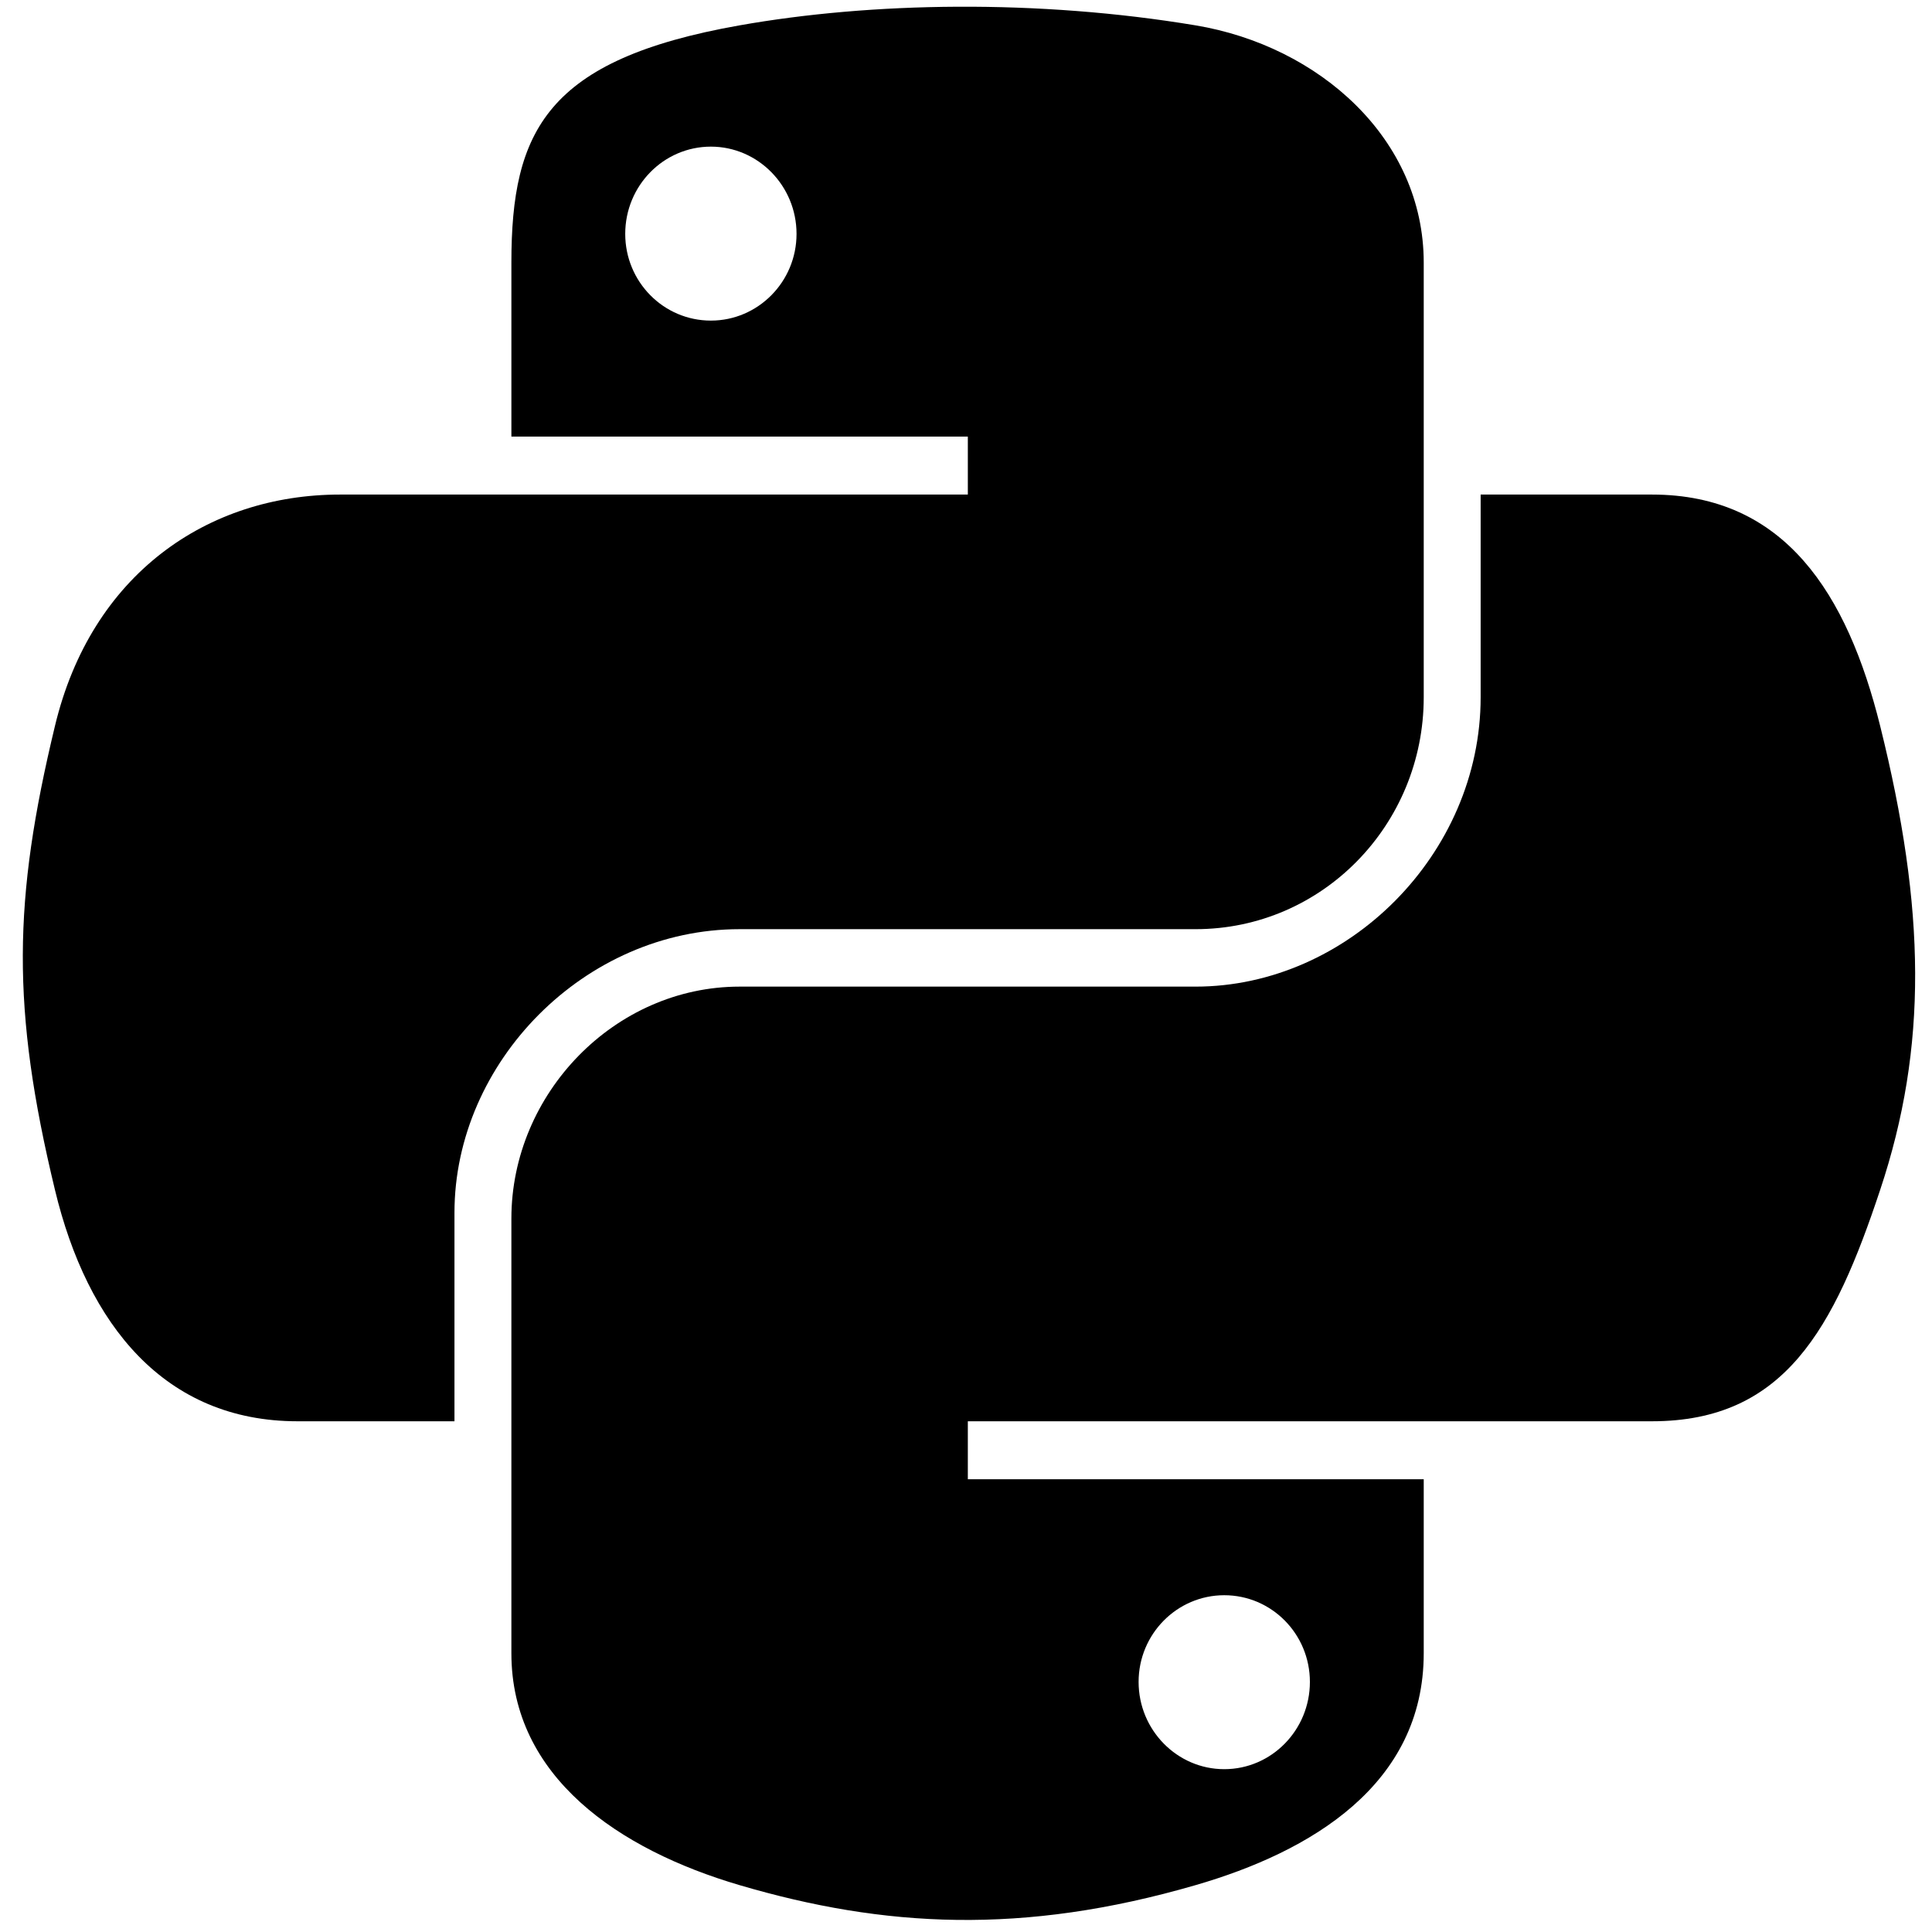
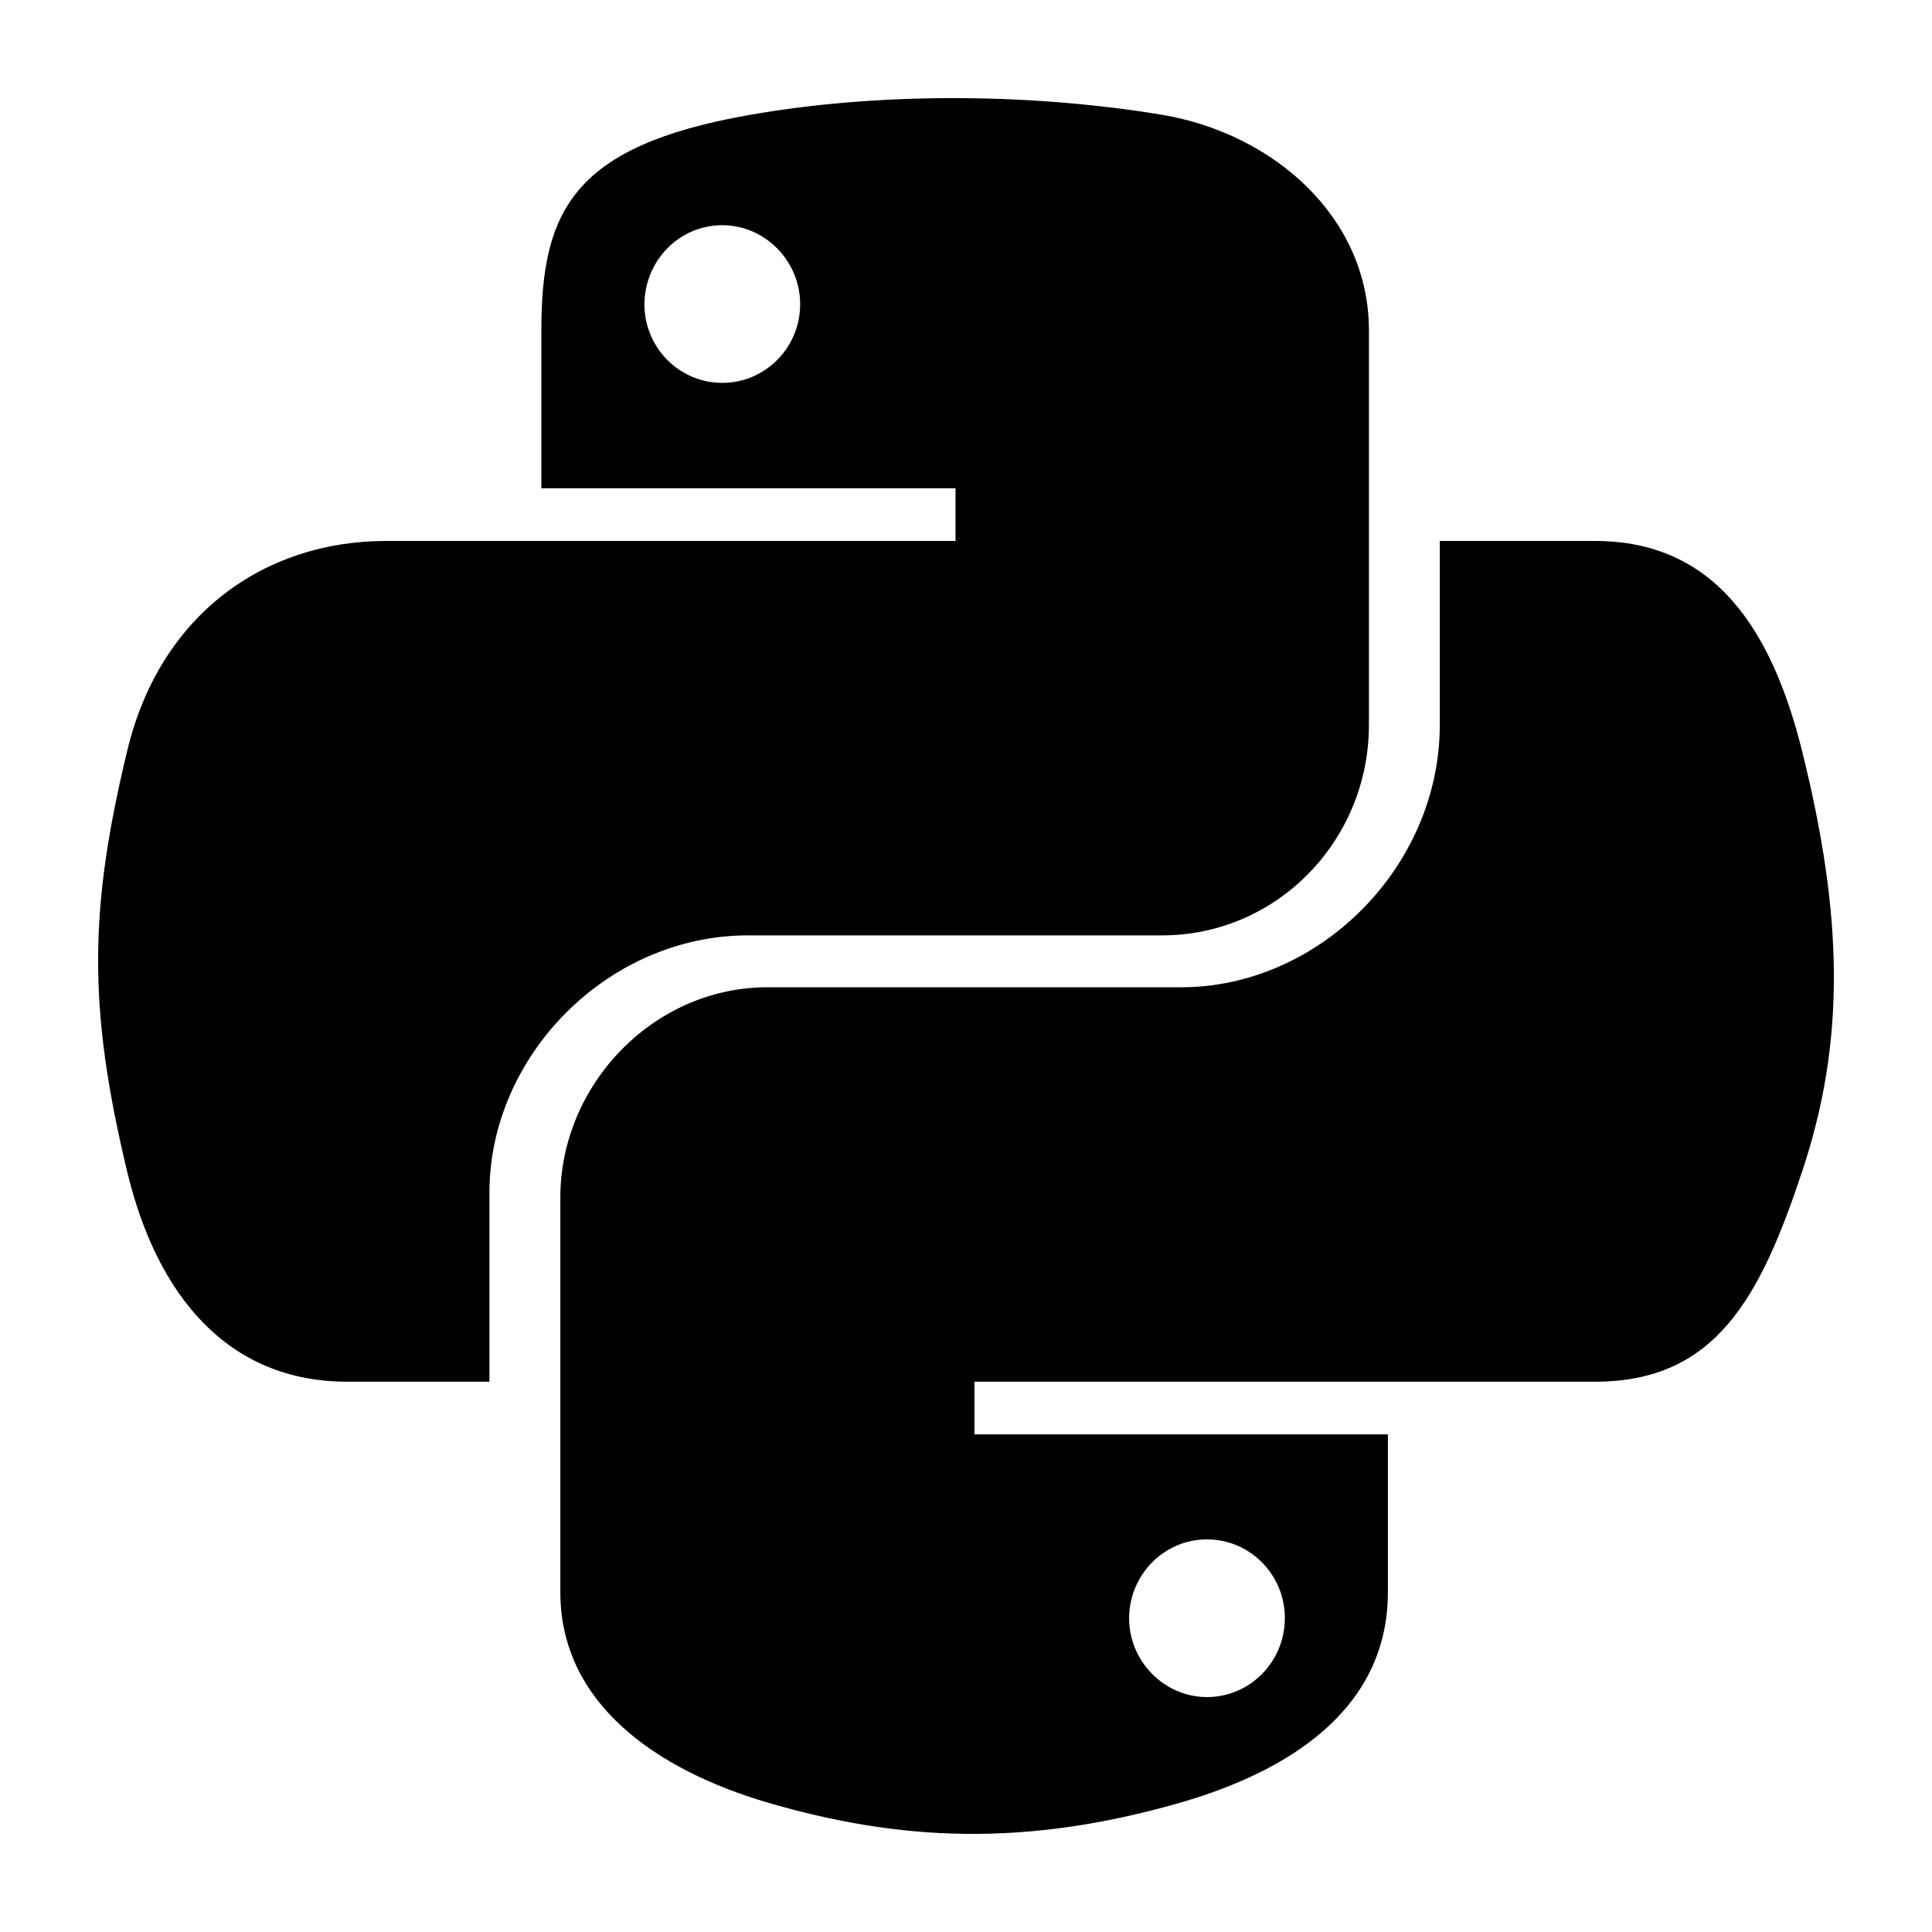
- <svg xmlns="http://www.w3.org/2000/svg" baseProfile="tiny" height="512px" version="1.1" viewBox="0 0 512 512" width="512px" xml:space="preserve">
-   <g id="Layer_7">
+ <svg xmlns="http://www.w3.org/2000/svg" height="512px" style="enable-background:new 0 0 512 512;" version="1.1" viewBox="0 0 512 512" width="512px" xml:space="preserve">
+   <g id="comp_x5F_267-python">
    <g>
-       <path d="M253.806,1.783c-20.678,0.098-40.426,1.859-57.803,4.935c-51.187,9.044-60.48,27.97-60.48,62.877v46.103    h120.963v15.366H135.522H90.126c-35.155,0-65.937,21.13-75.563,61.325c-11.107,46.075-11.603,74.83,0,122.939    c8.599,35.808,29.13,61.324,64.286,61.324h41.589v-55.269c0-39.921,34.544-75.143,75.564-75.143h120.822    c33.632,0,60.479-27.689,60.479-61.466V69.594c0-32.776-27.653-57.406-60.479-62.877C296.045,3.257,274.483,1.684,253.806,1.783z     M188.391,38.86c12.494,0,22.699,10.37,22.699,23.12c0,12.705-10.205,22.982-22.699,22.982c-12.542,0-22.699-10.277-22.699-22.982    C165.692,49.23,175.849,38.86,188.391,38.86z" id="path1948_1_" />
-       <path d="M392.387,131.062v53.712c0,41.648-35.303,76.692-75.562,76.692H196.002    c-33.094,0-60.48,28.327-60.48,61.469v115.186c0,32.777,28.503,52.063,60.48,61.463c38.291,11.259,75.004,13.3,120.822,0    c30.451-8.812,60.479-26.561,60.479-61.463v-46.105H256.485v-15.364h120.817h60.479c35.157,0,48.26-24.519,60.482-61.324    c12.629-37.895,12.093-74.335,0-122.939c-8.687-34.993-25.281-61.325-60.482-61.325H392.387z M324.438,422.75    c12.539,0,22.698,10.269,22.698,22.975c0,12.749-10.159,23.124-22.698,23.124c-12.493,0-22.696-10.375-22.696-23.124    C301.741,433.019,311.944,422.75,324.438,422.75z" id="path1950_1_" />
+       <path d="M477.564,199.009c-7.906-31.726-22.895-55.649-54.827-55.649h-41.172v48.668c0,37.784-32.036,69.612-68.588,69.612    H203.322c-29.982,0-54.829,25.671-54.829,55.754v104.523c0,29.773,25.874,47.228,54.829,55.752    c34.703,10.164,68.072,12.013,109.655,0c27.621-8.011,54.83-24.128,54.83-55.752v-41.789H258.255v-13.965h164.482    c31.933,0,43.739-22.28,54.827-55.649C489.064,276.117,488.552,243.056,477.564,199.009L477.564,199.009z M319.857,407.951    c11.397,0,20.638,9.345,20.638,20.845c0,11.6-9.24,20.945-20.638,20.945c-11.293,0-20.638-9.446-20.638-20.945    C299.322,417.192,308.564,407.951,319.857,407.951z M198.291,247.883h109.656c30.495,0,54.83-25.156,54.83-55.754V87.504    c0-29.774-25.054-52.055-54.83-57.087c-36.756-6.058-76.697-5.75-109.656,0.102c-46.409,8.215-54.828,25.362-54.828,57.089v41.788    h109.758v13.964H102.29c-31.931,0-59.86,19.199-68.587,55.649c-10.063,41.789-10.472,67.868,0,111.505    c7.803,32.446,26.387,55.649,58.318,55.649h37.682V316.06C129.704,279.815,161.02,247.883,198.291,247.883L198.291,247.883z     M191.411,101.468c-11.396,0-20.637-9.343-20.637-20.843c0.103-11.603,9.241-20.945,20.637-20.945    c11.295,0,20.638,9.445,20.638,20.945S202.809,101.468,191.411,101.468z" />
    </g>
  </g>
+   <g id="Layer_1" />
</svg>
